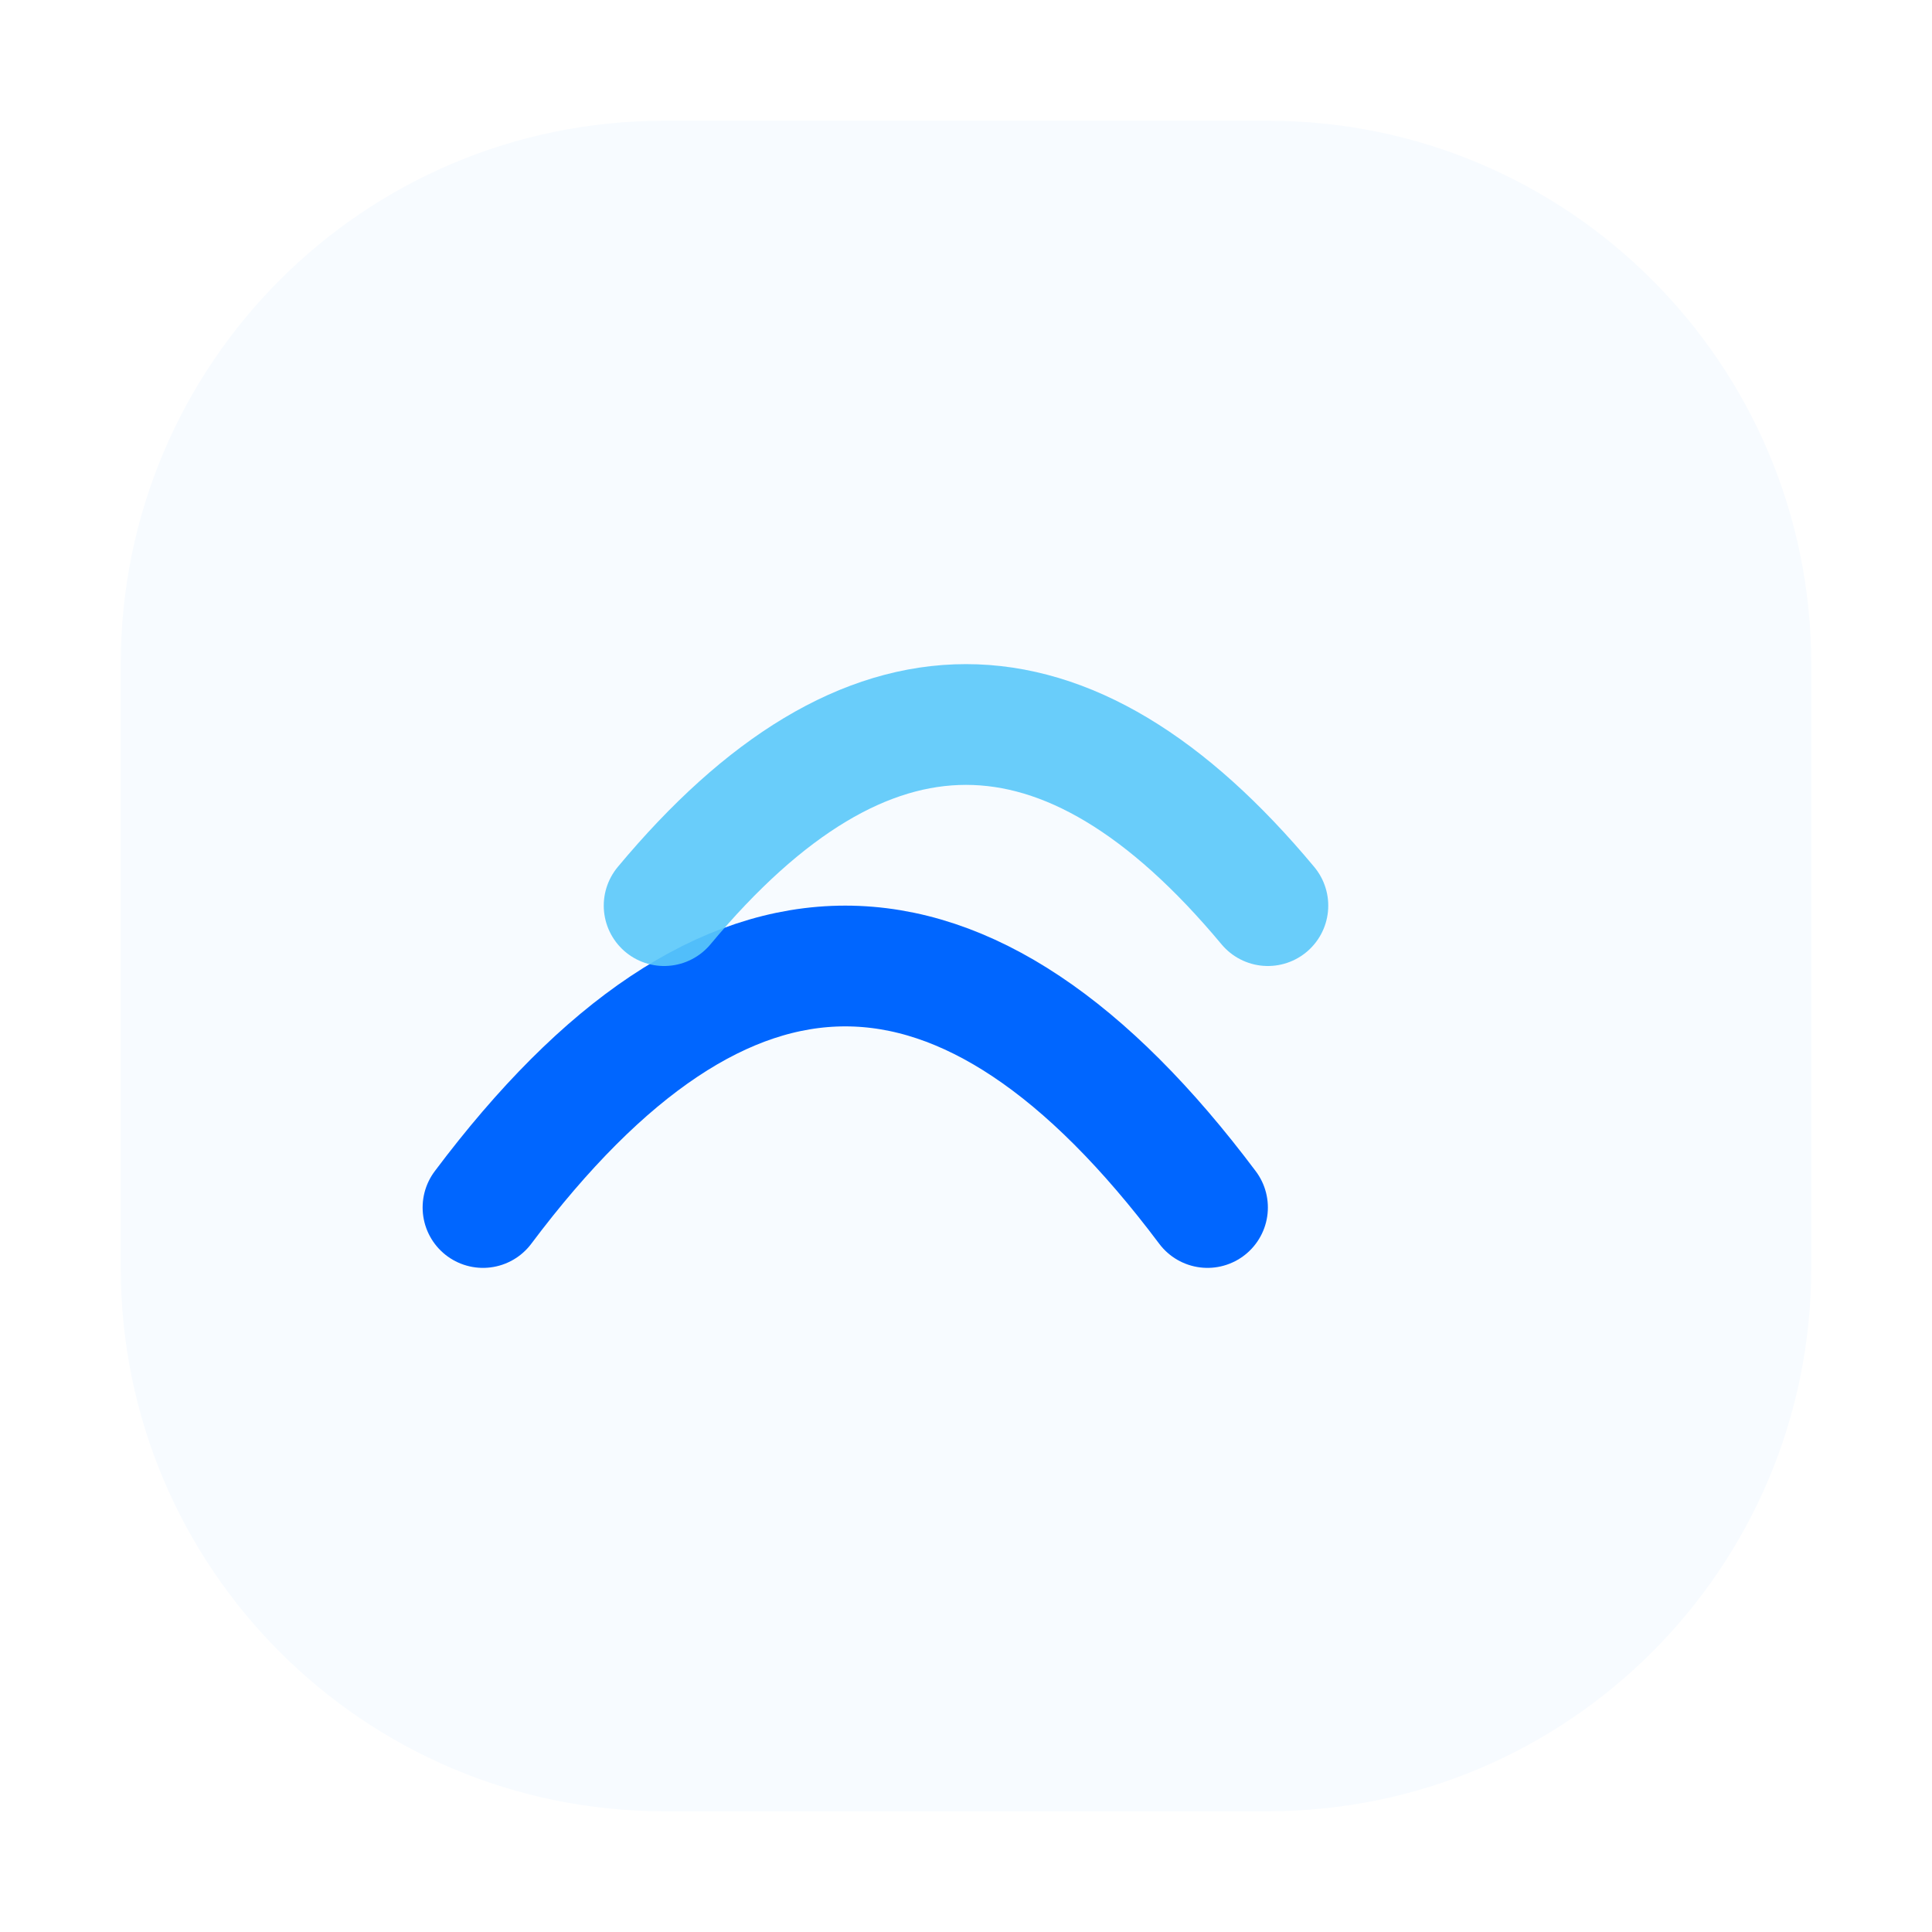
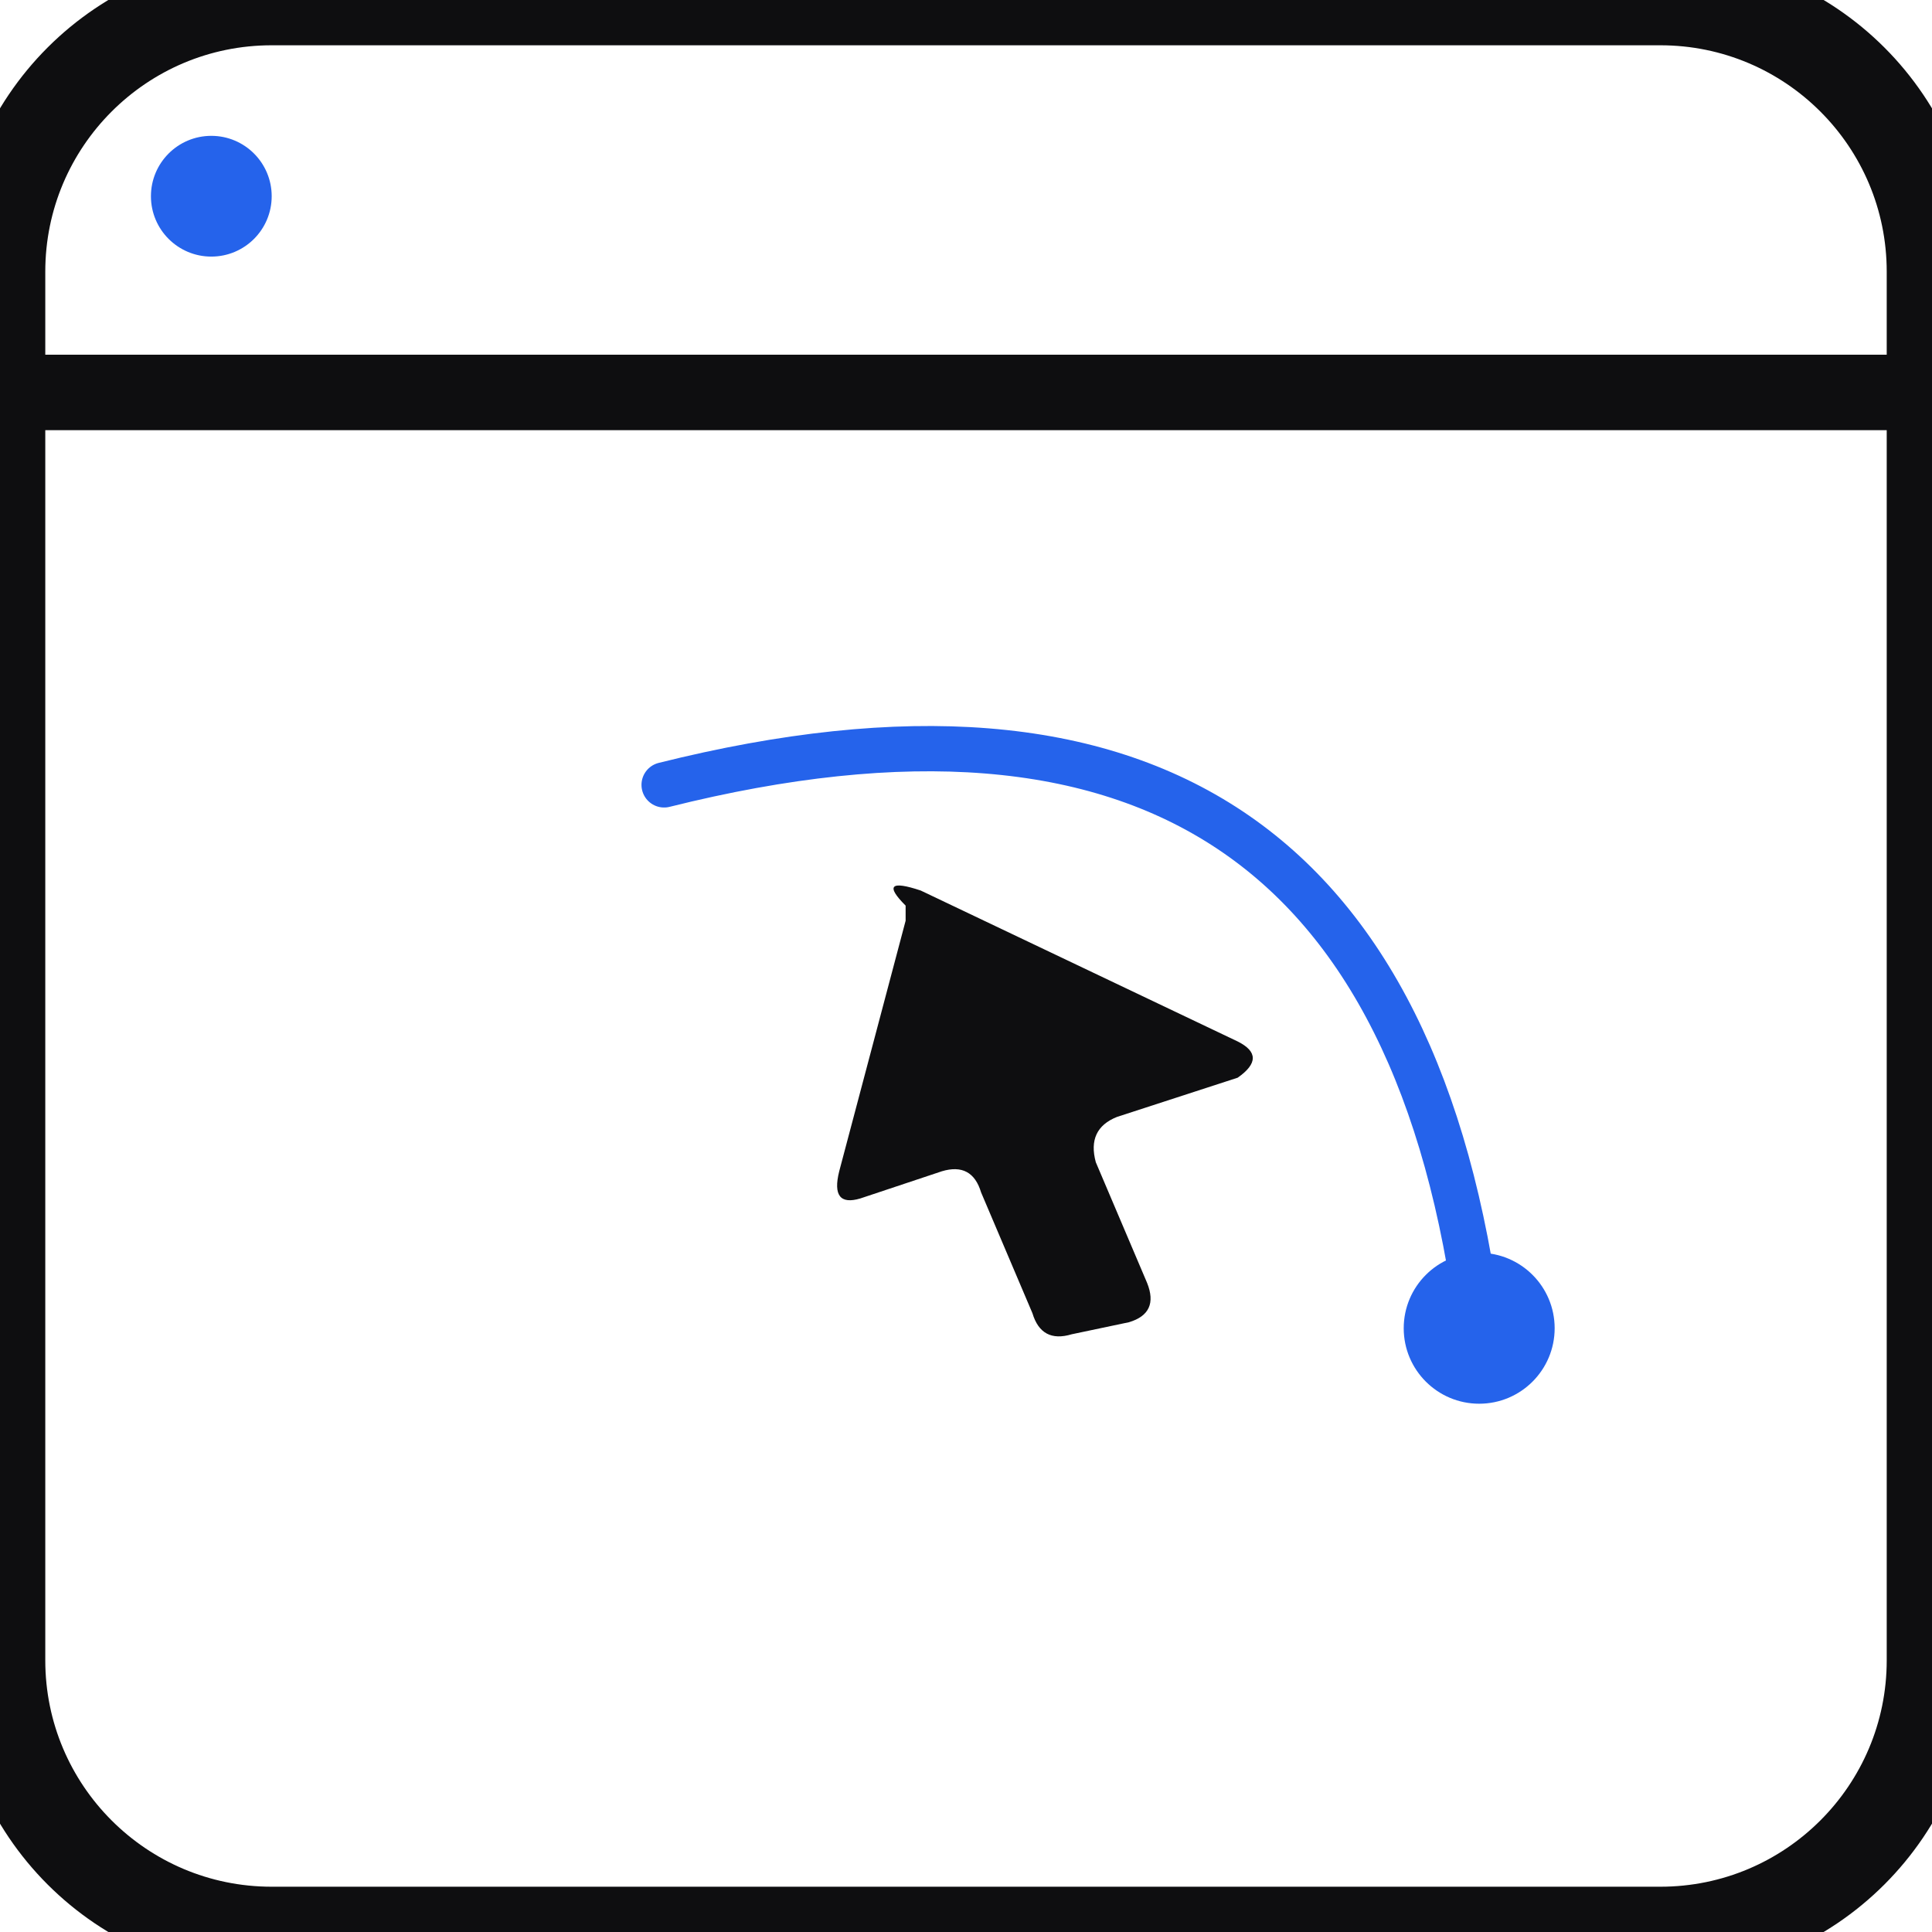
- <svg xmlns="http://www.w3.org/2000/svg" width="64" height="64" viewBox="0 0 64 64" fill="none">
-   <rect x="4" y="4" width="56" height="56" rx="18" fill="#F7FBFF" />
-   <path d="M16 40C20 34.667 24 32 28 32C32 32 36 34.667 40 40" stroke="#0066FF" stroke-width="4" stroke-linecap="round" />
-   <path d="M22 30C25.333 26 28.667 24 32 24C35.333 24 38.667 26 42 30" stroke="#5AC8FA" stroke-width="4" stroke-linecap="round" opacity="0.9" />
+ <svg xmlns="http://www.w3.org/2000/svg" viewBox="0 0 64 64" width="64" height="64" role="img" aria-label="CursorBuddy">
+   <rect x="0" y="0" width="64" height="64" rx="9" fill="none" stroke="#0e0e10" stroke-width="3" />
+   <line x1="0" y1="13" x2="64" y2="13" stroke="#0e0e10" stroke-width="2.5" />
+   <circle cx="7" cy="6.5" r="2" fill="#2563eb" />
+   <path d="M 22 26 Q 46 20 49 44" fill="none" stroke="#2563eb" stroke-width="1.5" stroke-linecap="round" />
+   <circle cx="49" cy="44" r="2.5" fill="#2563eb" />
+   <path d="M 30 30 Q 29 29 30.5 29.5 L 41 34.5 Q 42 35 41 35.7 L 37 37 Q 36 37.4 36.3 38.5 L 38 42.5 Q 38.4 43.5 37.4 43.8 L 35.5 44.2 Q 34.5 44.5 34.2 43.5 L 32.5 39.5 Q 32.2 38.5 31.2 38.8 L 28.5 39.7 Q 27.5 40 27.8 38.8 L 30 30.5 Q 30 30 30 30 Z" fill="#0e0e10" />
</svg>
